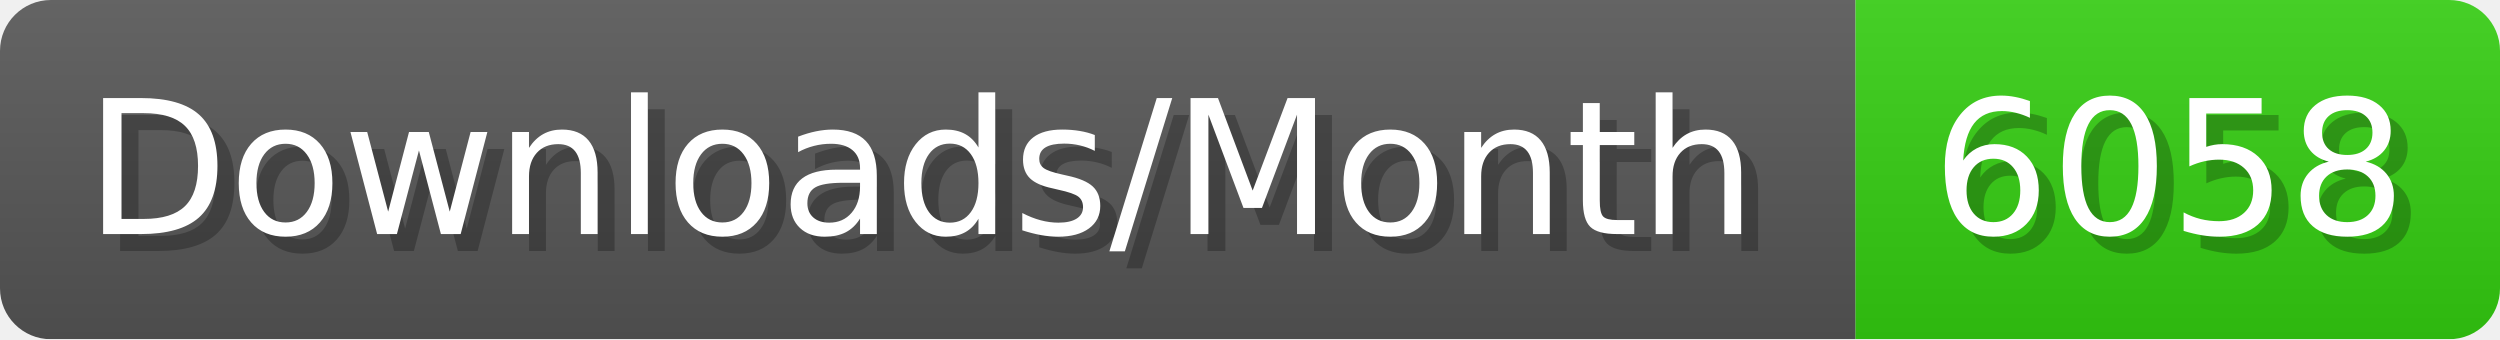
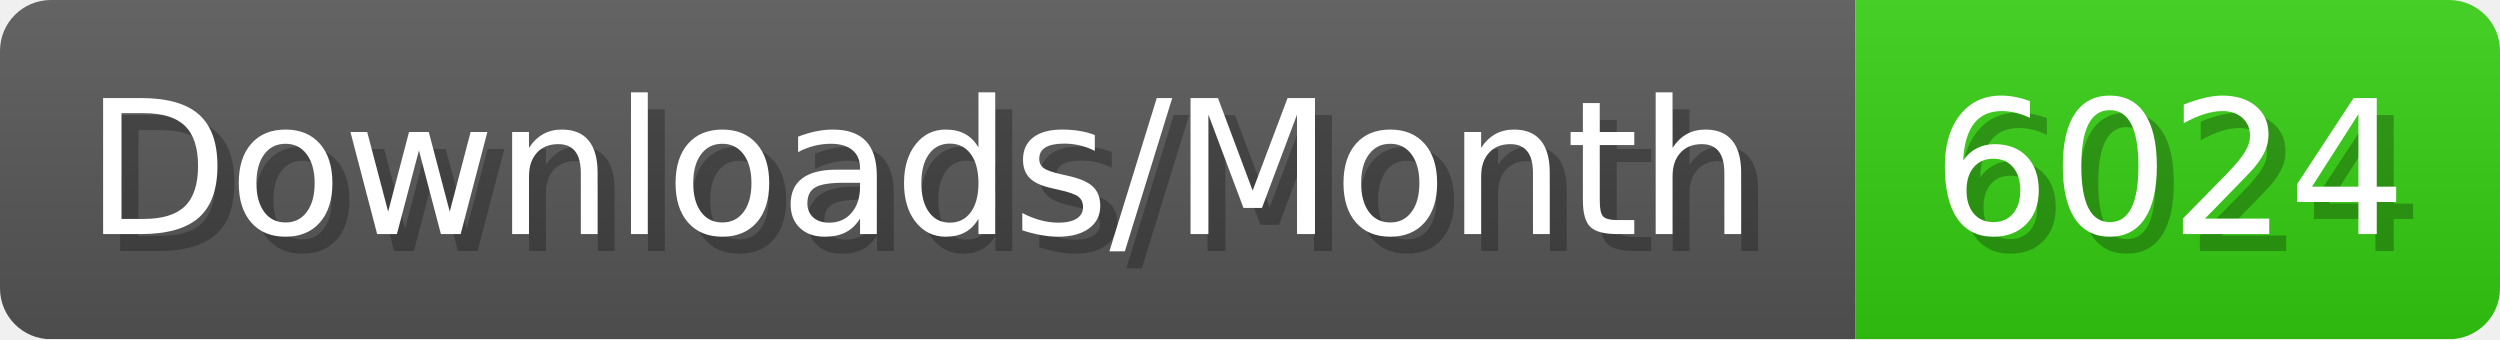
- <svg xmlns="http://www.w3.org/2000/svg" width="147.4" height="20" viewBox="0 0 1474 200" role="img" aria-label="Downloads/Month: 6058">
+ <svg xmlns="http://www.w3.org/2000/svg" width="147.4" height="20" viewBox="0 0 1474 200" role="img" aria-label="Downloads/Month: 6024">
  <linearGradient id="YlXUI" x2="0" y2="100%">
    <stop offset="0" stop-opacity=".1" stop-color="#EEE" />
    <stop offset="1" stop-opacity=".1" />
  </linearGradient>
  <mask id="JHhop">
    <rect width="1474" height="200" rx="30" fill="#FFF" />
  </mask>
  <g mask="url(#JHhop)">
    <rect width="1094" height="200" fill="#555" />
    <rect width="380" height="200" fill="#3C1" x="1094" />
    <rect width="1474" height="200" fill="url(#YlXUI)" />
  </g>
  <g aria-hidden="true" fill="#fff" text-anchor="start" font-family="Verdana,DejaVu Sans,sans-serif" font-size="110">
    <text x="60" y="148" textLength="994" fill="#000" opacity="0.25">Downloads/Month</text>
    <text x="50" y="138" textLength="994">Downloads/Month</text>
-     <text x="1149" y="148" textLength="280" fill="#000" opacity="0.25">6058</text>
-     <text x="1139" y="138" textLength="280">6058</text>
+     <text x="1149" y="148" textLength="280" fill="#000" opacity="0.25">6024</text>
+     <text x="1139" y="138" textLength="280">6024</text>
  </g>
</svg>
